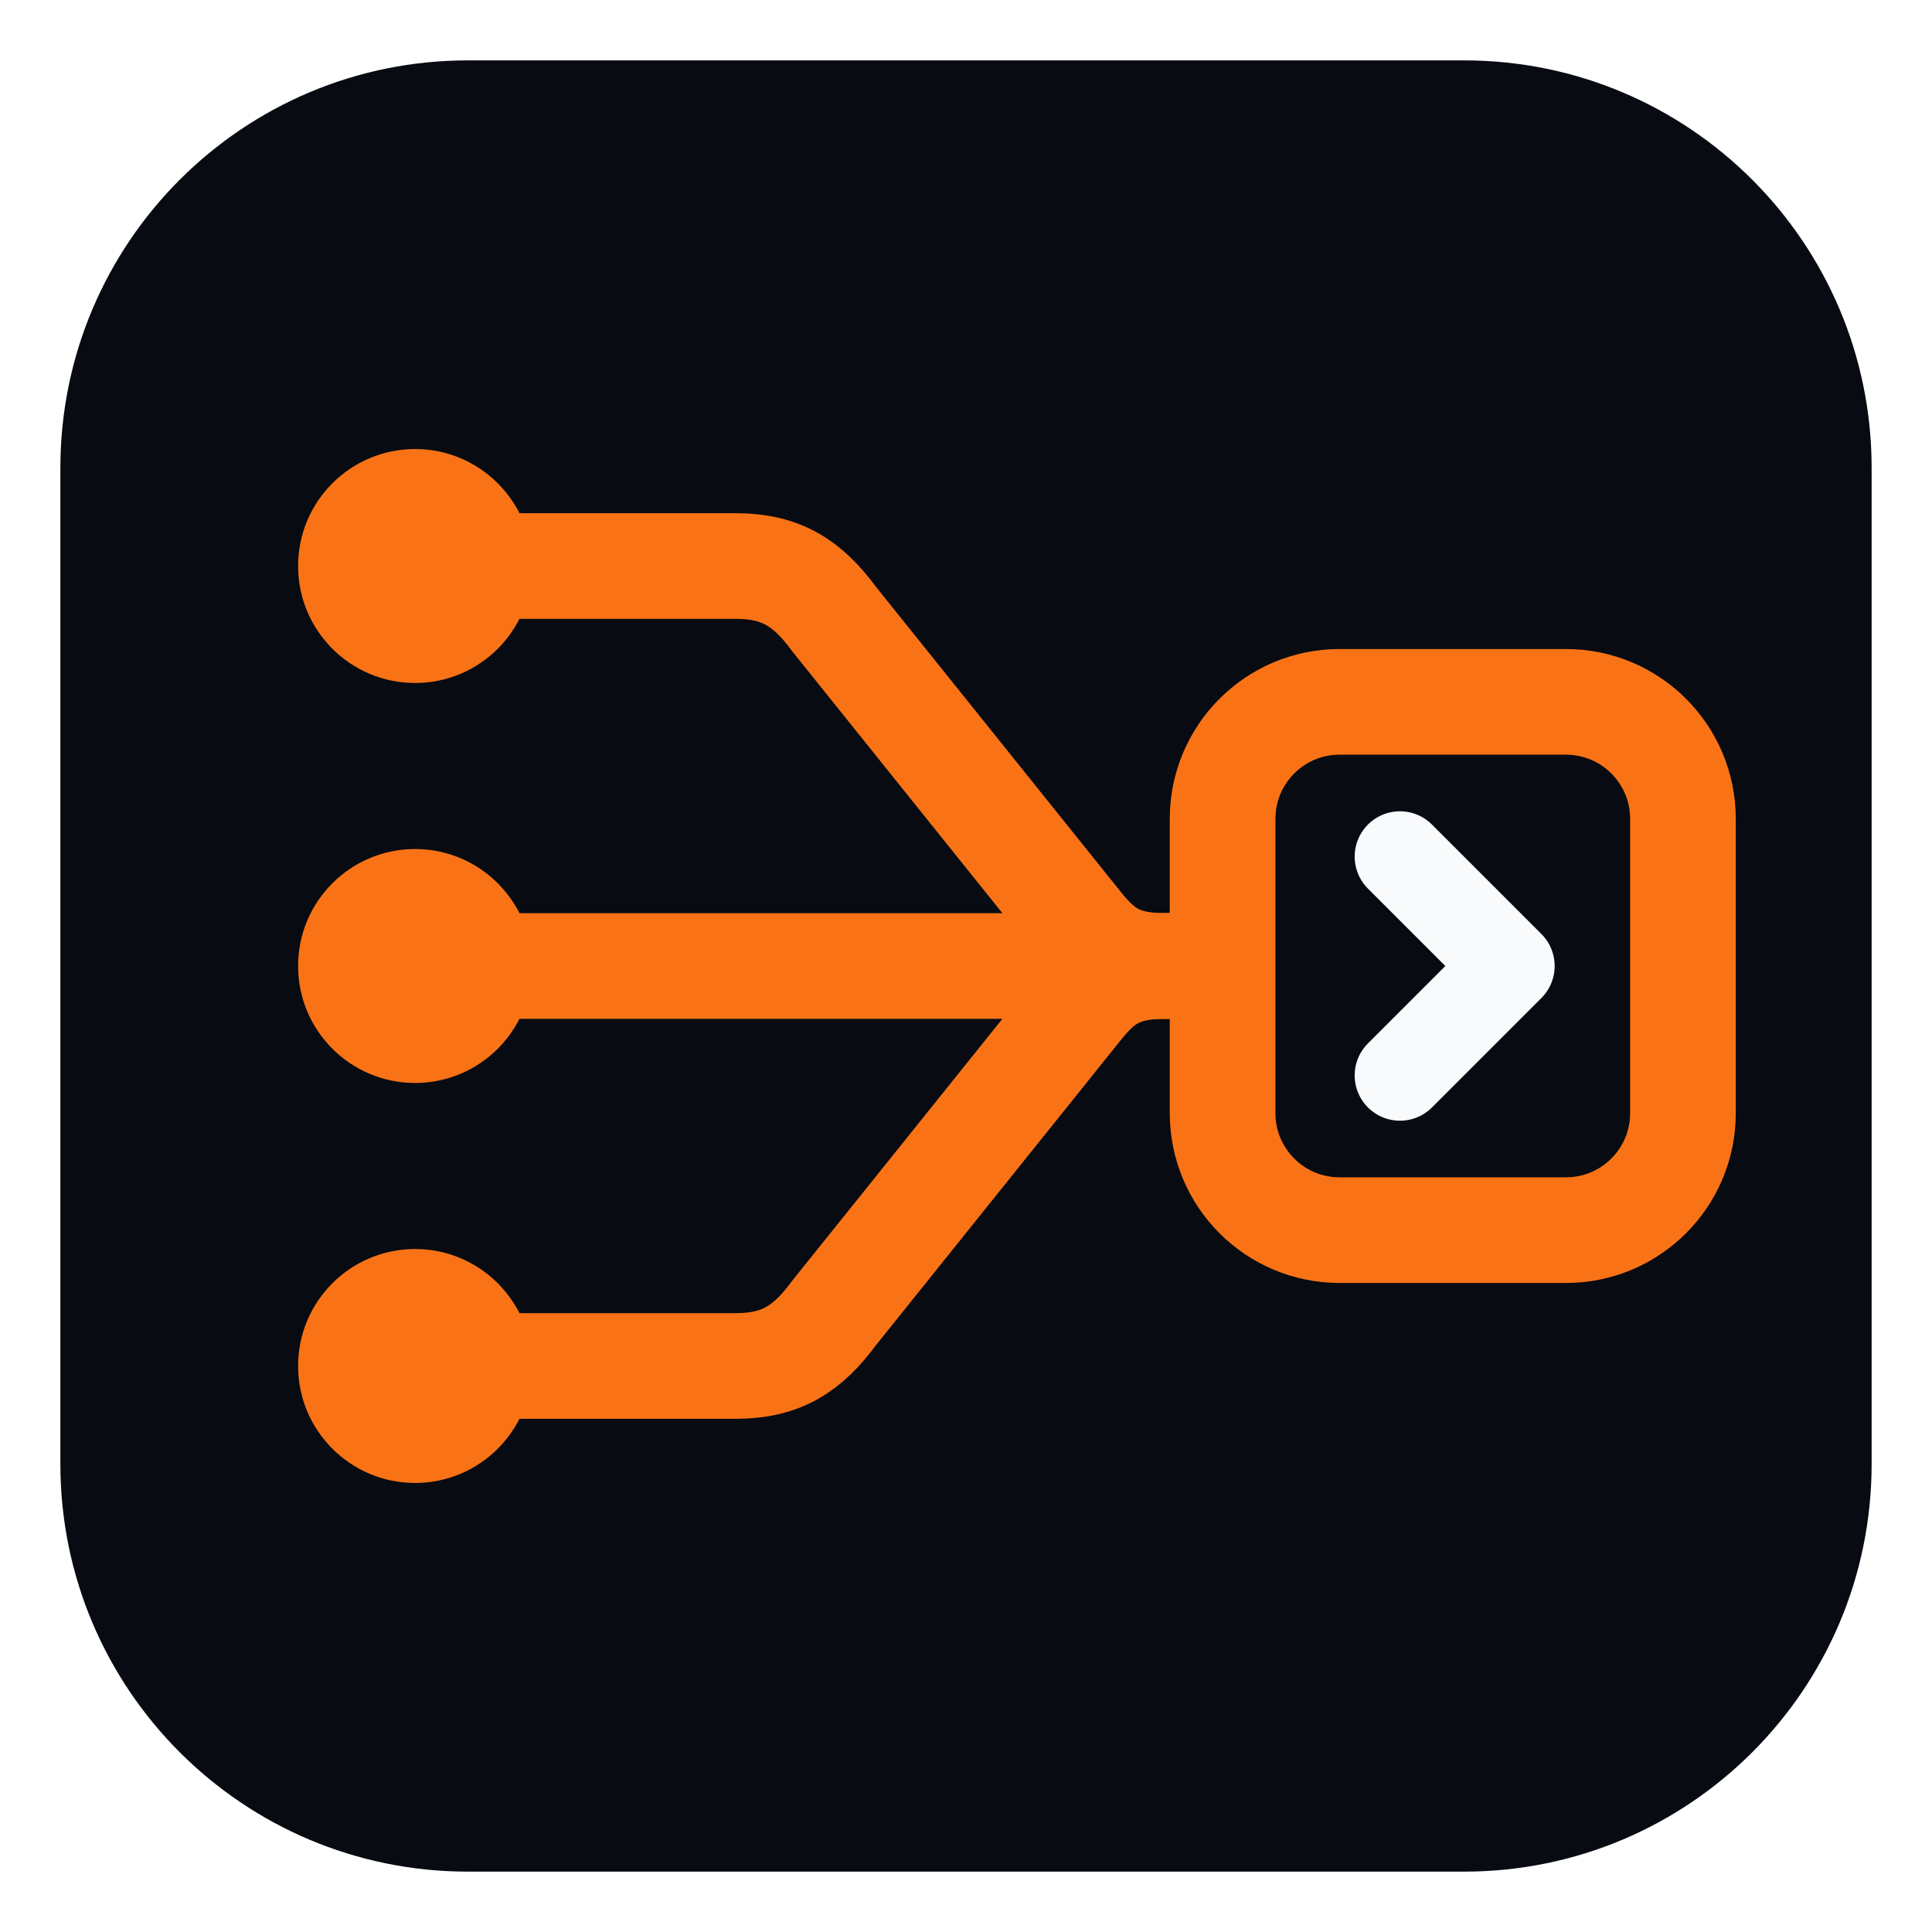
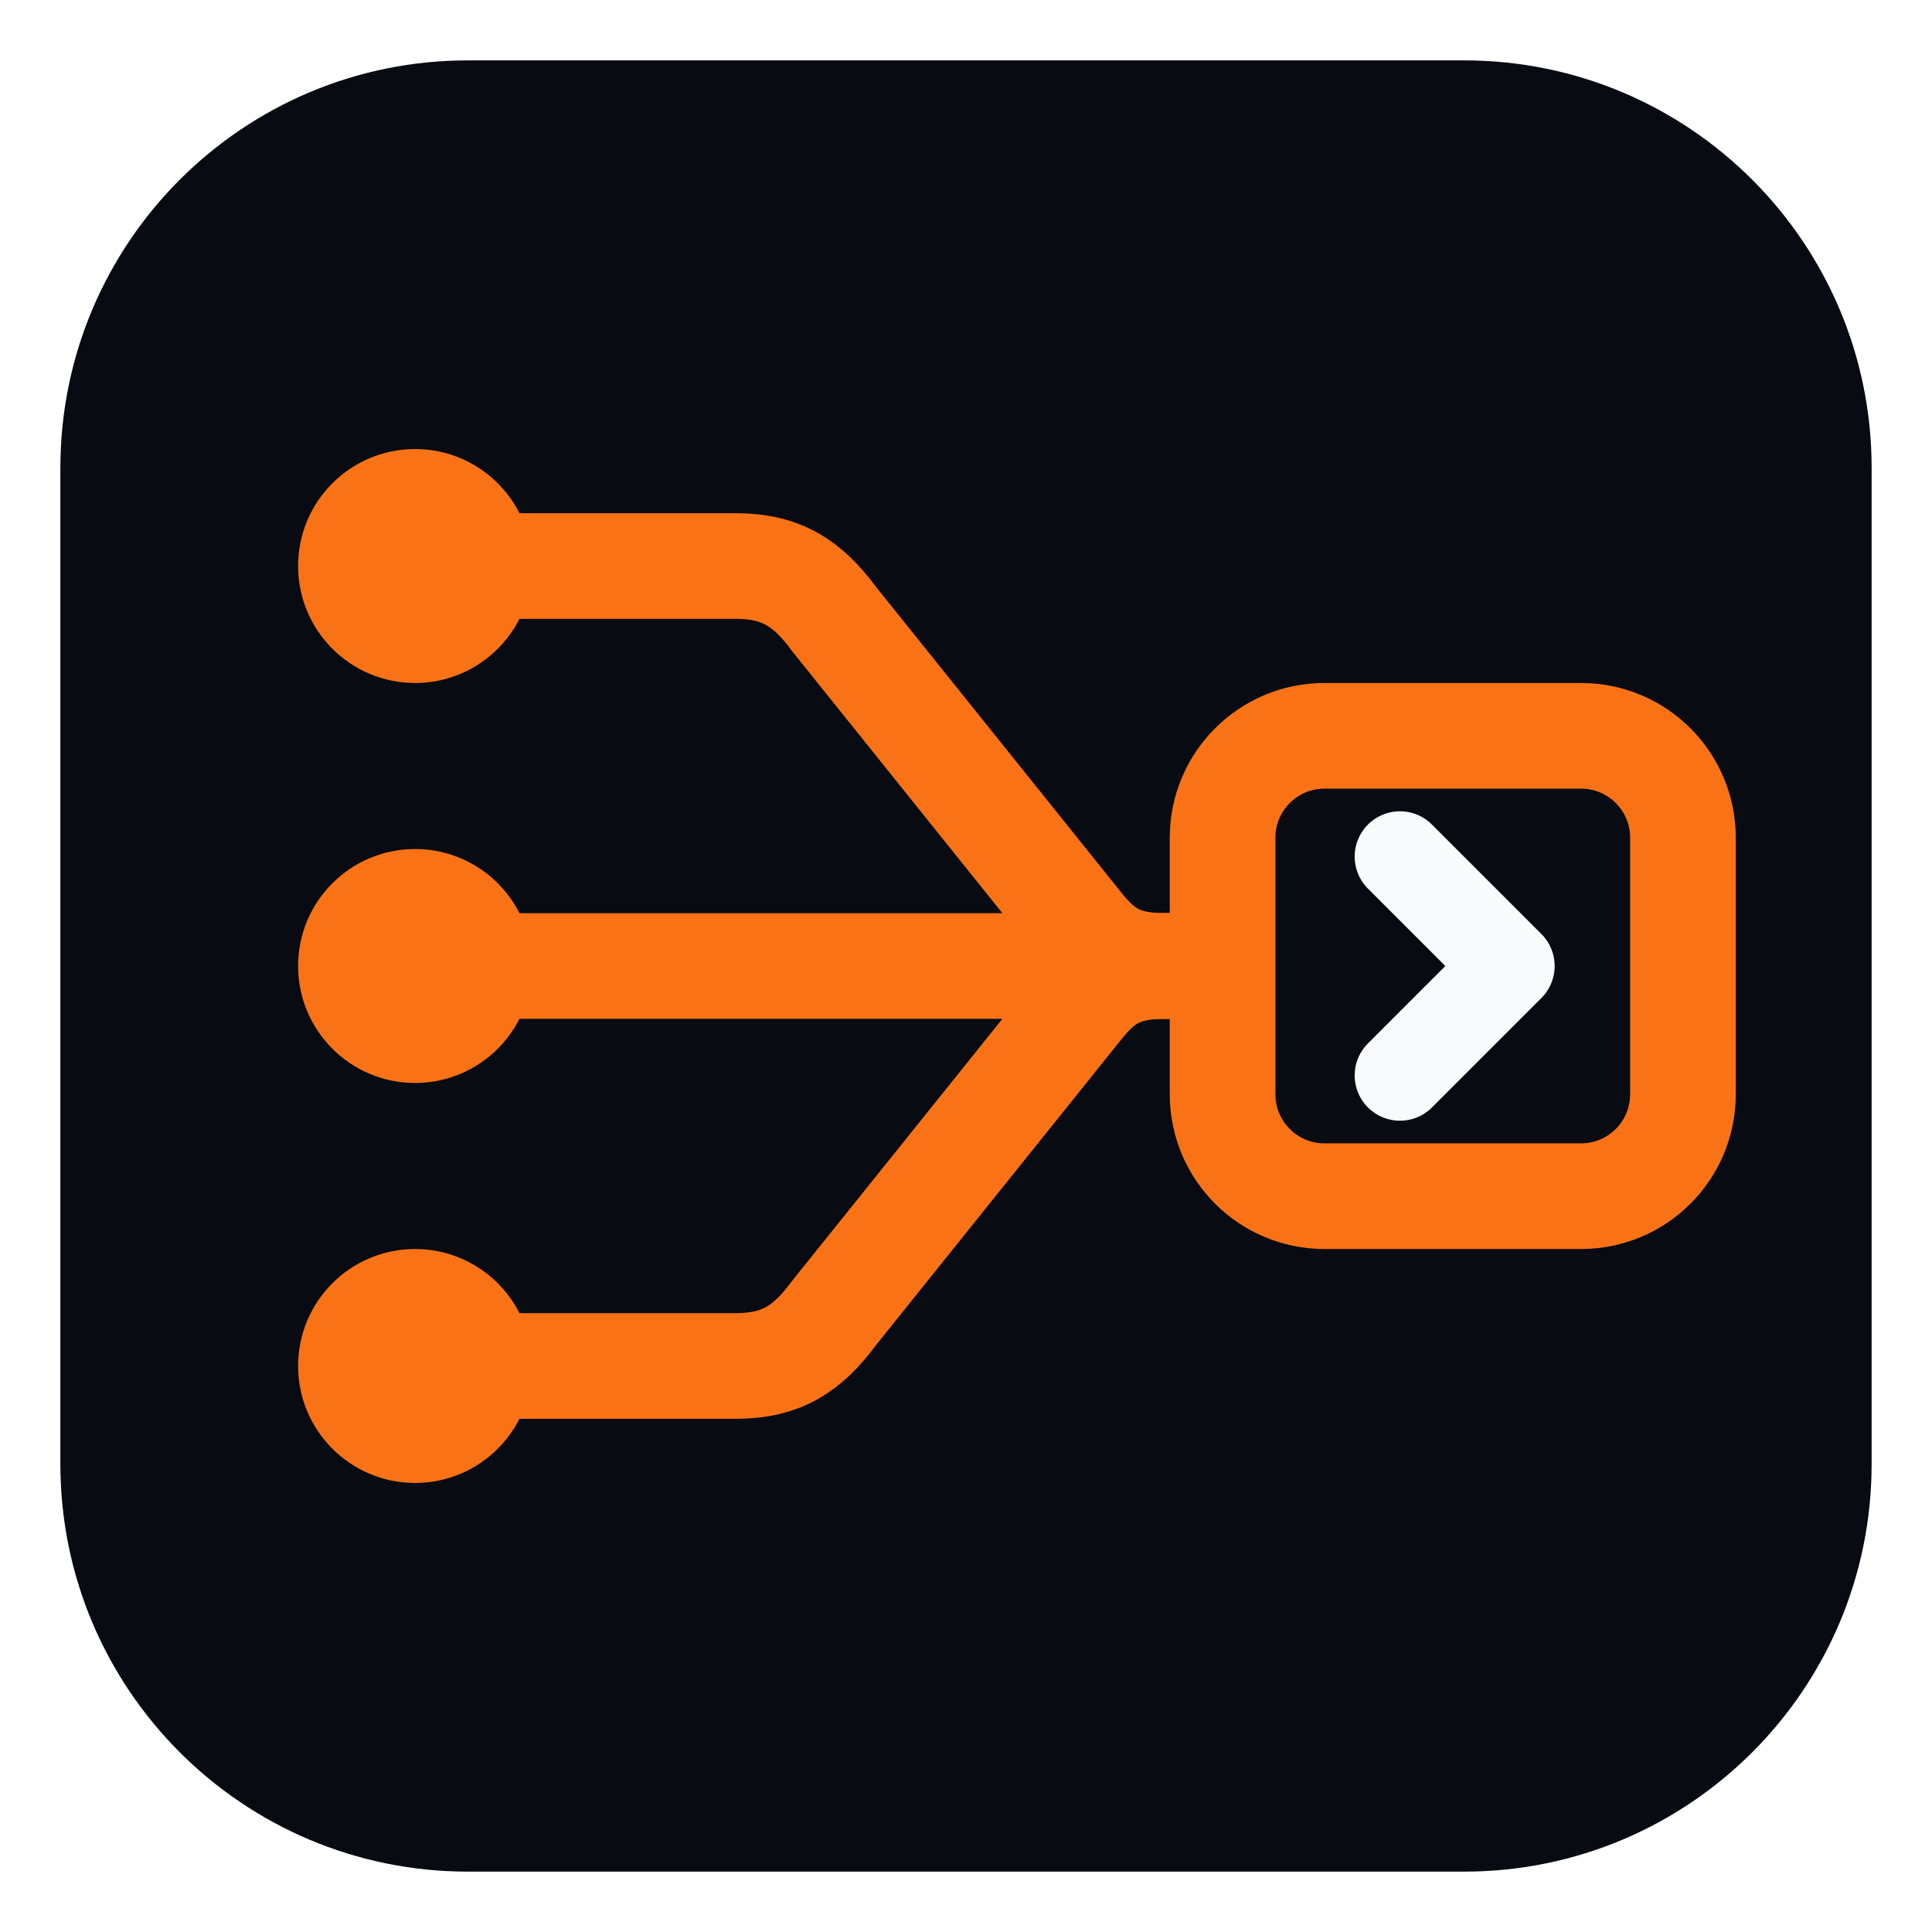
<svg xmlns="http://www.w3.org/2000/svg" width="1024" height="1024" viewBox="0 0 1024 1024">
  <rect x="32" y="32" width="960" height="960" rx="216" fill="#080b12" />
  <g fill="none" stroke="#f97316" stroke-linecap="round" stroke-linejoin="round" stroke-width="56">
    <path d="M220 300h170c24 0 38 9 52 28l130 162c12 15 22 22 46 22h48" />
    <path d="M220 512h446" />
    <path d="M220 724h170c24 0 38-9 52-28l130-162c12-15 22-22 46-22h48" />
  </g>
  <g fill="#f97316">
    <circle cx="220" cy="300" r="62" />
    <circle cx="220" cy="512" r="62" />
    <circle cx="220" cy="724" r="62" />
  </g>
-   <rect x="648" y="372" width="244" height="280" rx="62" fill="#080b12" stroke="#f97316" stroke-width="56" />
+   <rect x="648" y="390" width="244" height="244" rx="54" fill="#080b12" stroke="#f97316" stroke-width="56" />
  <path d="m742 454 58 58-58 58" fill="none" stroke="#f8fafc" stroke-linecap="round" stroke-linejoin="round" stroke-width="48" />
</svg>
